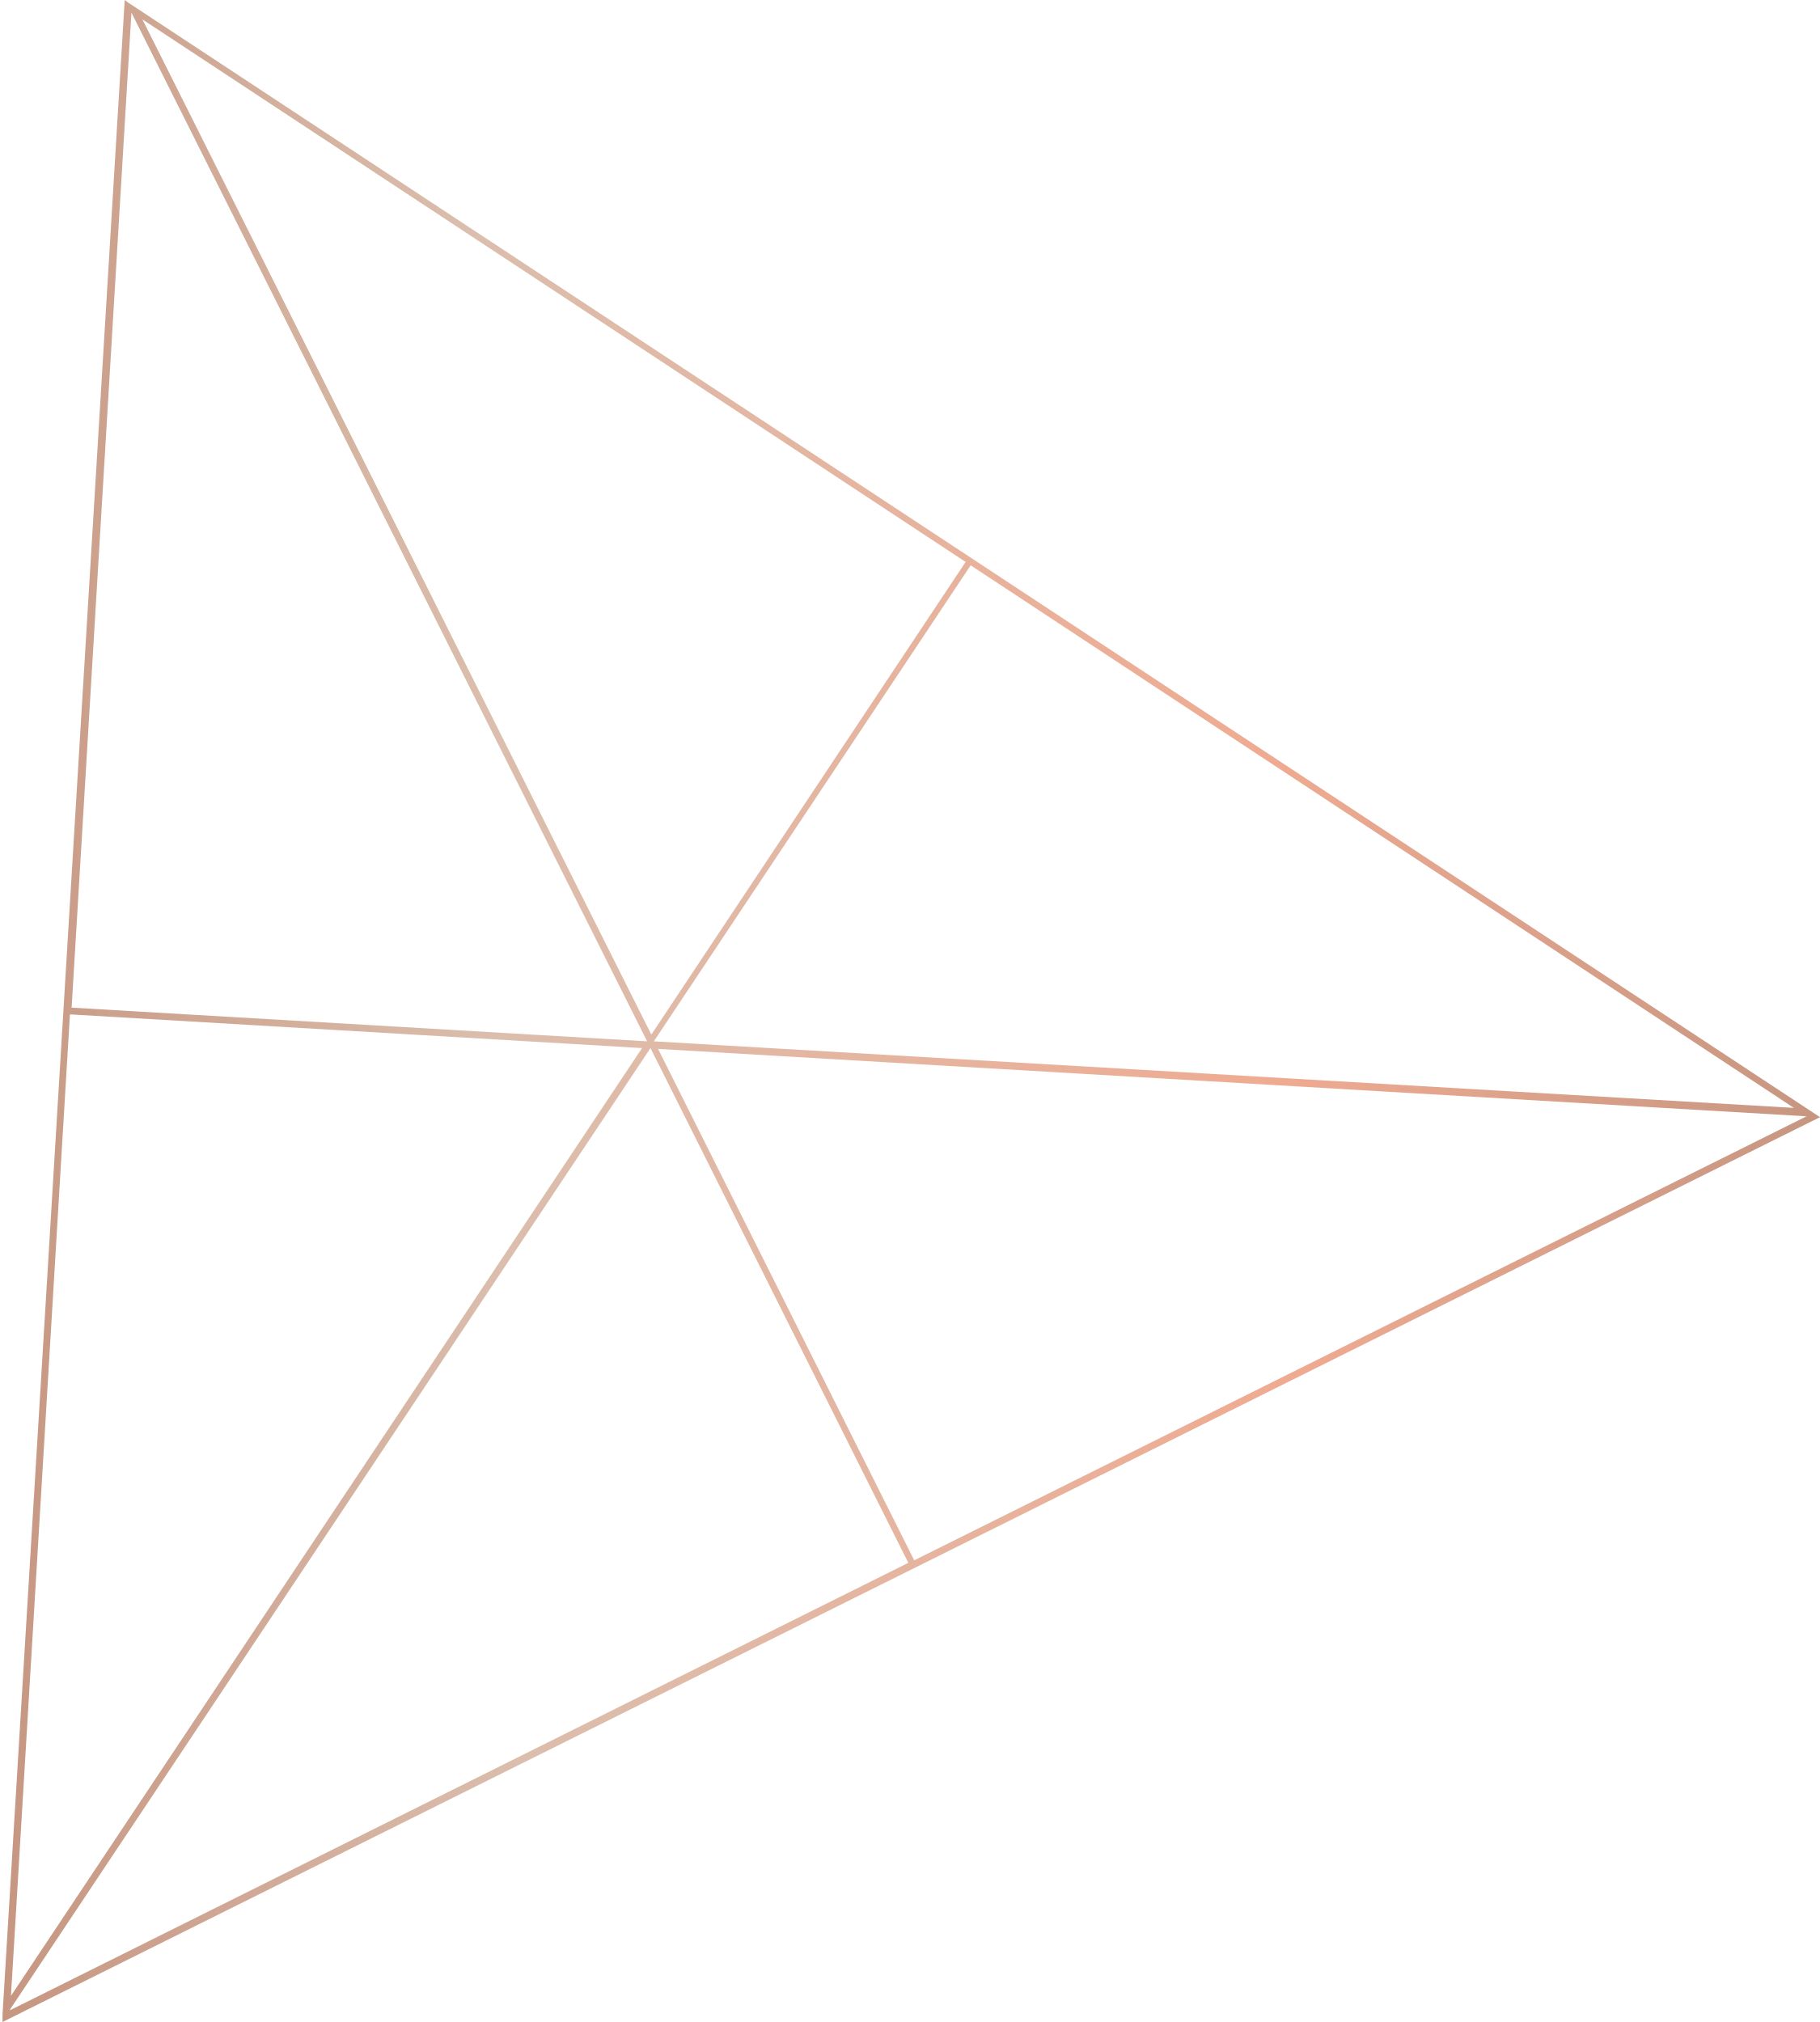
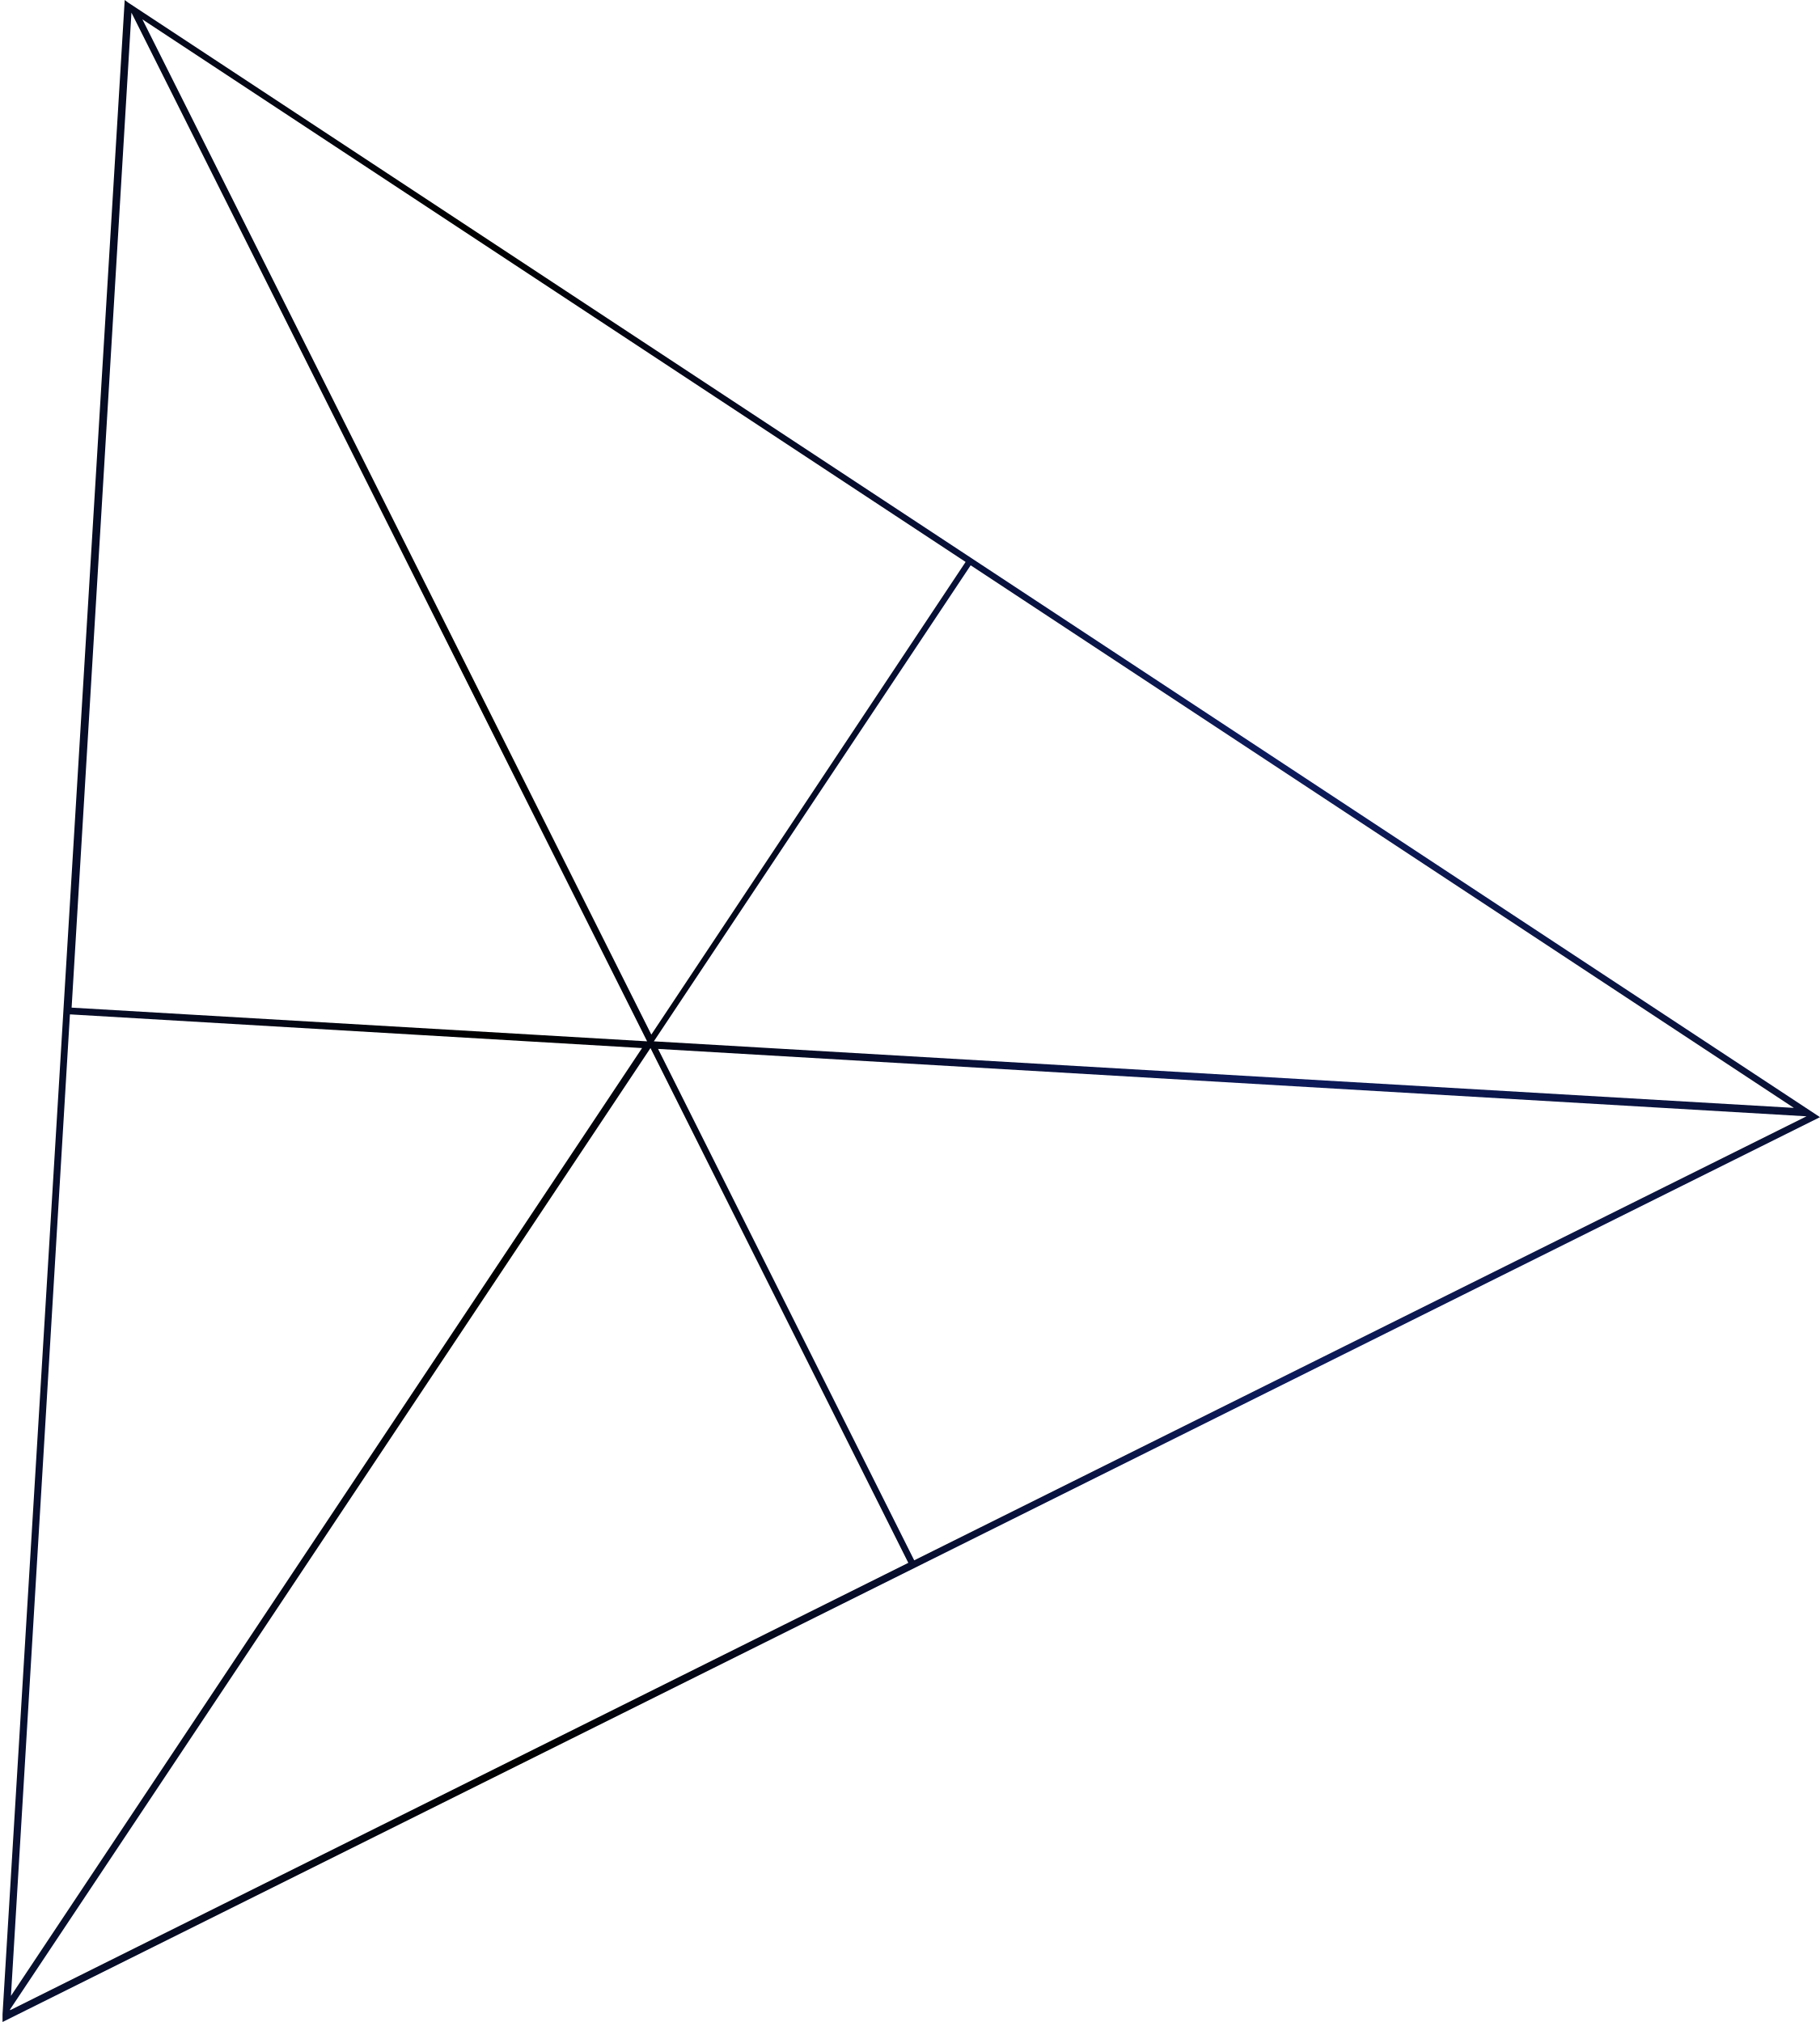
<svg xmlns="http://www.w3.org/2000/svg" version="1.1" id="Layer_1" x="0px" y="0px" width="216px" height="240px" viewBox="0 0 216 240" style="enable-background:new 0 0 216 240;" xml:space="preserve">
  <style type="text/css">
	.st0{fill:url(#SVGID_1_);}
</style>
  <linearGradient id="SVGID_1_" gradientUnits="userSpaceOnUse" x1="-3.621" y1="120.364" x2="215.37" y2="113.236">
-     <stop offset="0" style="stop-color:#C69681" />
-     <stop offset="0.285" style="stop-color:#DBBEAD" />
-     <stop offset="0.708" style="stop-color:#EFAB92" />
-     <stop offset="1" style="stop-color:#C69681" />
+     <stop offset="0" style="stop-color:#091133" />
+     <stop offset="0.285" style="stop-color:#000" />
+     <stop offset="0.708" style="stop-color:#0d1b5c" />
+     <stop offset="1" style="stop-color:#091133" />
  </linearGradient>
  <path class="st0" d="M216,132.6L15.2,0.3L14.8,0L0.3,239.1L0.3,240L216,132.6z M214.4,132.5l-105.9,52.7l-30.4-60.7L214.4,132.5  L214.4,132.5z M212.9,131.5l-135.3-7.9l37.6-56.5L212.9,131.5z M114.6,66.7l-37.3,56.1L16.9,2.3L114.6,66.7z M15.6,1.5l61.2,122.1  l-68.3-4L15.6,1.5z M8.3,120.4l67.9,4L1.3,236.9L8.3,120.4z M1.2,238.5l76-114.1l30.6,61.1L1.2,238.6L1.2,238.5z" />
</svg>
